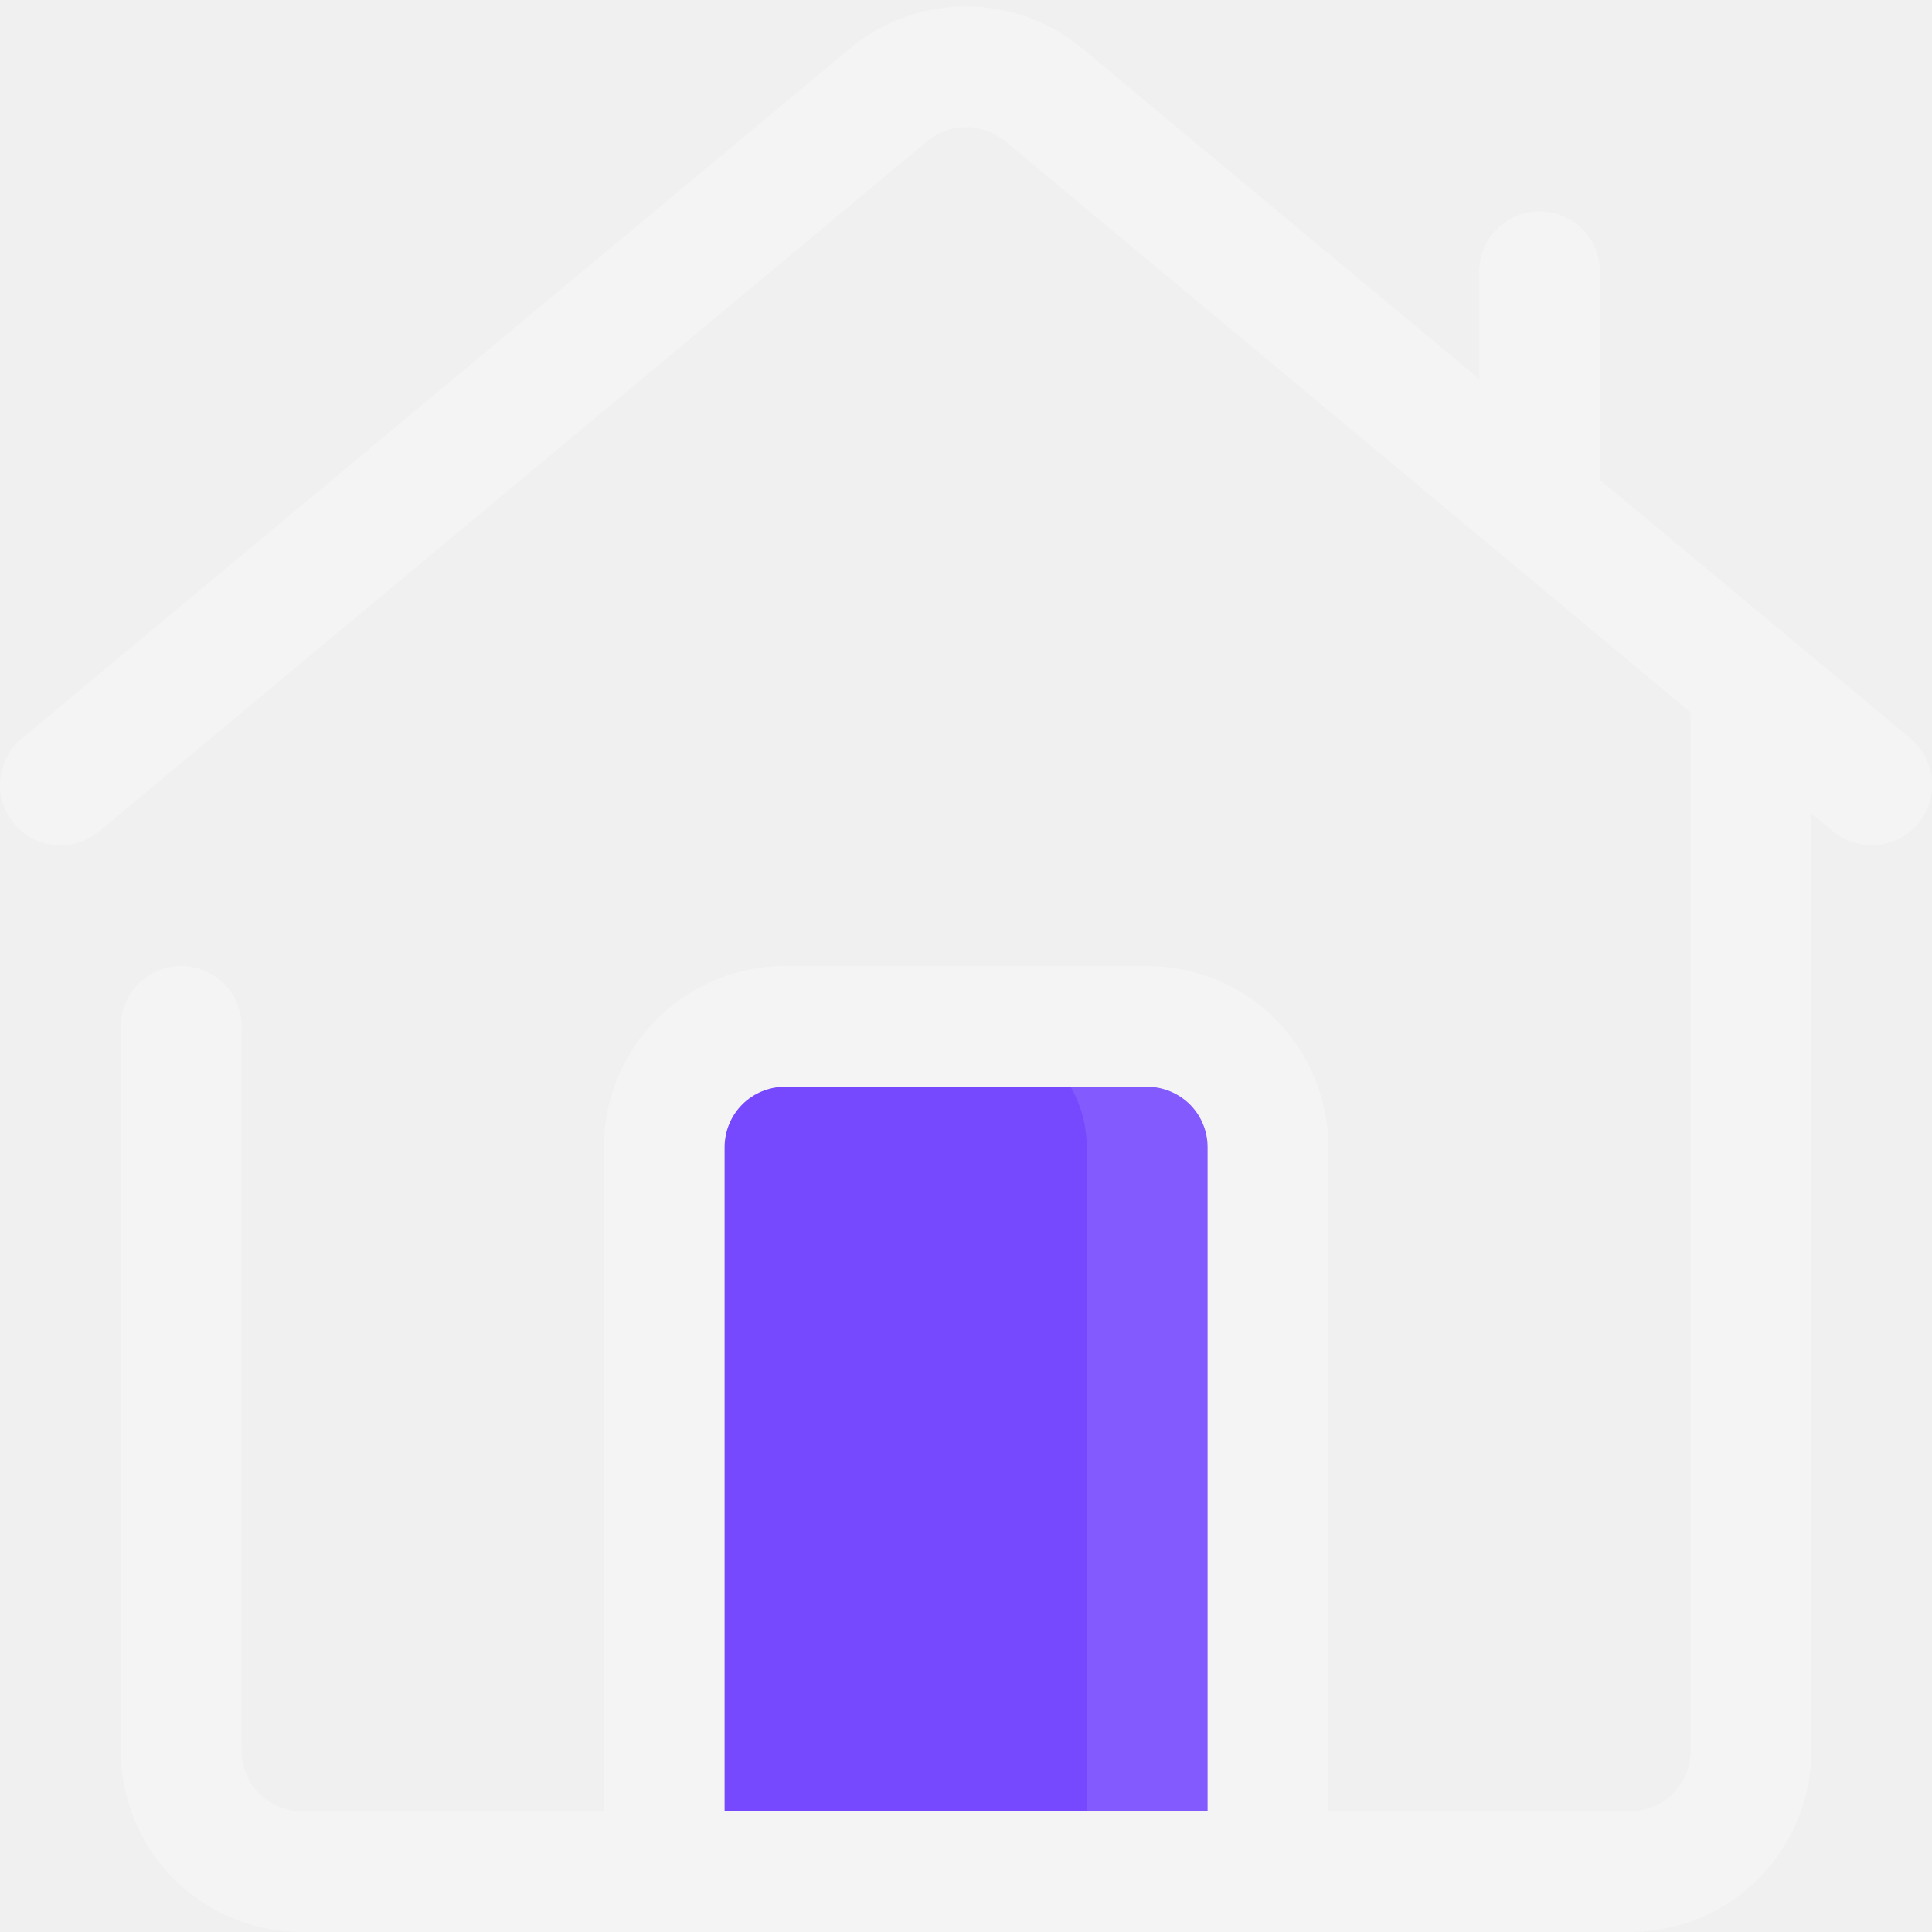
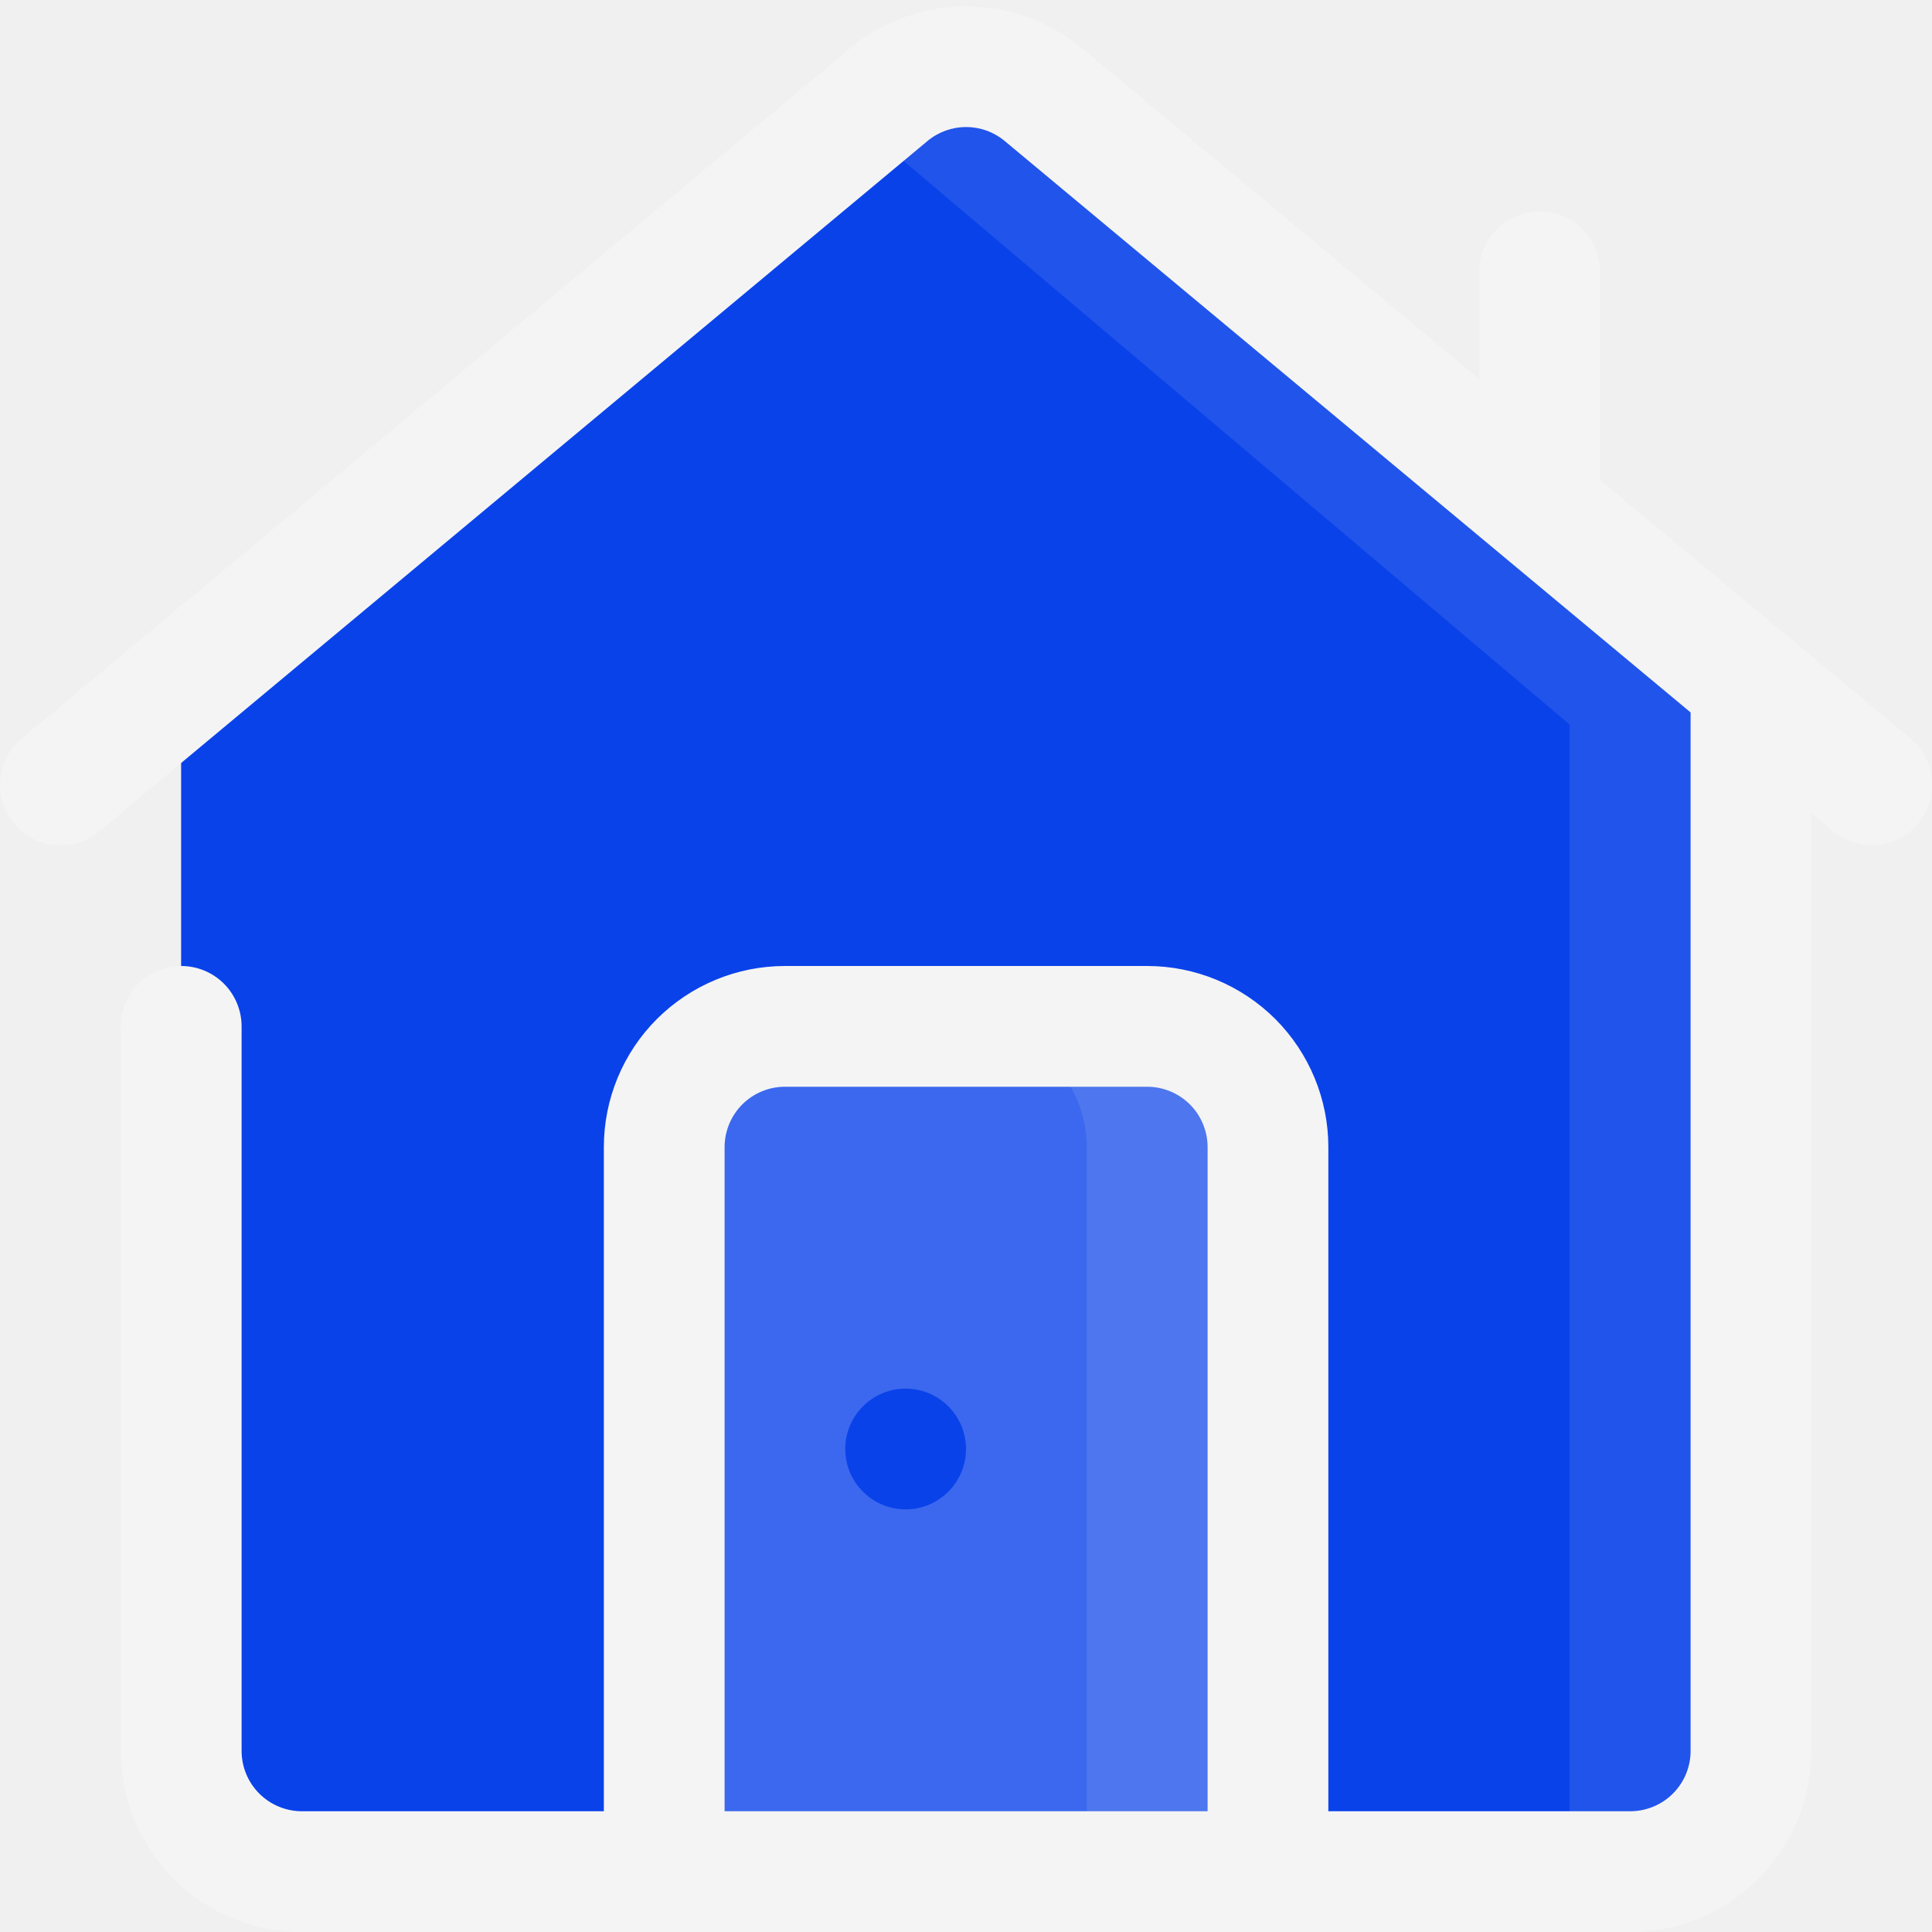
<svg xmlns="http://www.w3.org/2000/svg" width="20" height="20" viewBox="0 0 20 20" fill="none">
-   <g clip-path="url(#clip0_1542_1576)">
-     <path opacity="0.1" d="M10 0.625L9.041 1.4L16.25 7.5V19.062H18.125V7.5L10 0.625Z" fill="#F4F4F4" />
-     <path d="M8.125 10.625H11.875C12.207 10.625 12.524 10.757 12.759 10.991C12.993 11.226 13.125 11.543 13.125 11.875V19.375H6.875V11.875C6.875 11.543 7.007 11.226 7.241 10.991C7.476 10.757 7.793 10.625 8.125 10.625Z" fill="#7649FE" />
+   <g clip-path="url(#clip0_2067_3130)">
+     <path d="M1.875 11.562V19.062H18.125V7.5L10 0.625L1.875 7.188V11.562Z" fill="#0A42EA" />
+     <path opacity="0.1" d="M9.998 0.625L9.039 1.4L16.248 7.5V19.062H18.123V7.5L9.998 0.625Z" fill="#F4F4F4" />
+     <path d="M8.125 10.625H11.875C12.207 10.625 12.524 10.757 12.759 10.991C12.993 11.226 13.125 11.543 13.125 11.875V19.375H6.875V11.875C6.875 11.543 7.007 11.226 7.241 10.991C7.476 10.757 7.793 10.625 8.125 10.625Z" fill="white" fill-opacity="0.2" />
    <path opacity="0.1" d="M11.875 10.625H10C10.332 10.625 10.649 10.757 10.884 10.991C11.118 11.226 11.25 11.543 11.25 11.875V19.375H13.125V11.875C13.125 11.543 12.993 11.226 12.759 10.991C12.524 10.757 12.207 10.625 11.875 10.625Z" fill="#F4F4F4" />
-     <path d="M19.776 7.644L16.563 4.969V2.812C16.563 2.647 16.497 2.488 16.38 2.371C16.263 2.253 16.104 2.188 15.938 2.188C15.773 2.188 15.614 2.253 15.496 2.371C15.379 2.488 15.313 2.647 15.313 2.812V3.925L11.201 0.5C10.864 0.219 10.439 0.066 10.001 0.066C9.562 0.066 9.138 0.219 8.801 0.5L0.226 7.644C0.098 7.75 0.018 7.902 0.003 8.068C-0.013 8.233 0.038 8.397 0.145 8.525C0.251 8.653 0.403 8.733 0.568 8.748C0.734 8.763 0.898 8.712 1.026 8.606L9.601 1.459C9.713 1.366 9.855 1.315 10.001 1.315C10.147 1.315 10.289 1.366 10.401 1.459L17.501 7.375V18.125C17.501 18.291 17.435 18.45 17.318 18.567C17.201 18.684 17.041 18.75 16.876 18.75H13.751V11.875C13.751 11.378 13.553 10.901 13.202 10.549C12.85 10.197 12.373 10 11.876 10H8.126C7.628 10 7.152 10.197 6.8 10.549C6.448 10.901 6.251 11.378 6.251 11.875V18.75H3.126C2.96 18.75 2.801 18.684 2.684 18.567C2.567 18.45 2.501 18.291 2.501 18.125V10.625C2.501 10.459 2.435 10.3 2.318 10.183C2.201 10.066 2.042 10 1.876 10C1.71 10 1.551 10.066 1.434 10.183C1.317 10.3 1.251 10.459 1.251 10.625V18.125C1.251 18.622 1.448 19.099 1.8 19.451C2.152 19.802 2.628 20 3.126 20H16.876C17.373 20 17.85 19.802 18.202 19.451C18.553 19.099 18.751 18.622 18.751 18.125V8.419L18.976 8.606C19.088 8.699 19.23 8.75 19.376 8.75C19.505 8.75 19.63 8.711 19.735 8.637C19.841 8.563 19.921 8.459 19.965 8.338C20.009 8.216 20.014 8.085 19.98 7.961C19.946 7.837 19.875 7.726 19.776 7.644ZM7.501 18.75V11.875C7.501 11.709 7.567 11.55 7.684 11.433C7.801 11.316 7.96 11.25 8.126 11.25H11.876C12.041 11.25 12.2 11.316 12.318 11.433C12.435 11.55 12.501 11.709 12.501 11.875V18.75H7.501Z" fill="#F4F4F4" />
+     <path d="M9.375 15.625C9.72 15.625 10 15.345 10 15C10 14.655 9.72 14.375 9.375 14.375C9.03 14.375 8.75 14.655 8.75 15C8.75 15.345 9.03 15.625 9.375 15.625Z" fill="#0A42EA" />
+     <path d="M19.776 7.644L16.563 4.969V2.813C16.563 2.647 16.497 2.488 16.38 2.371C16.263 2.254 16.104 2.188 15.938 2.188C15.773 2.188 15.614 2.254 15.496 2.371C15.379 2.488 15.313 2.647 15.313 2.813V3.925L11.201 0.5C10.864 0.22 10.439 0.066 10.001 0.066C9.562 0.066 9.138 0.22 8.801 0.5L0.226 7.644C0.098 7.75 0.018 7.902 0.003 8.068C-0.013 8.233 0.038 8.398 0.145 8.525C0.251 8.653 0.403 8.733 0.568 8.748C0.734 8.764 0.898 8.713 1.026 8.606L9.601 1.46C9.713 1.366 9.855 1.315 10.001 1.315C10.147 1.315 10.289 1.366 10.401 1.46L17.501 7.375V18.125C17.501 18.291 17.435 18.45 17.318 18.567C17.201 18.684 17.041 18.75 16.876 18.75H13.751V11.875C13.751 11.378 13.553 10.901 13.202 10.549C12.85 10.198 12.373 10 11.876 10H8.126C7.628 10 7.152 10.198 6.8 10.549C6.448 10.901 6.251 11.378 6.251 11.875V18.75H3.126C2.96 18.75 2.801 18.684 2.684 18.567C2.567 18.45 2.501 18.291 2.501 18.125V10.625C2.501 10.46 2.435 10.3 2.318 10.183C2.201 10.066 2.042 10 1.876 10C1.71 10 1.551 10.066 1.434 10.183C1.317 10.3 1.251 10.46 1.251 10.625V18.125C1.251 18.622 1.448 19.099 1.8 19.451C2.152 19.803 2.628 20 3.126 20H16.876C17.373 20 17.85 19.803 18.202 19.451C18.553 19.099 18.751 18.622 18.751 18.125V8.419L18.976 8.606C19.088 8.7 19.23 8.751 19.376 8.75C19.505 8.75 19.63 8.711 19.735 8.637C19.841 8.563 19.921 8.459 19.965 8.338C20.009 8.217 20.014 8.085 19.98 7.961C19.946 7.837 19.875 7.726 19.776 7.644ZM7.501 18.75V11.875C7.501 11.71 7.567 11.55 7.684 11.433C7.801 11.316 7.96 11.25 8.126 11.25H11.876C12.041 11.25 12.2 11.316 12.318 11.433C12.435 11.55 12.501 11.71 12.501 11.875V18.75H7.501Z" fill="#F4F4F4" />
  </g>
  <defs>
-     <clipPath id="clip0_1542_1576">
+     <clipPath id="clip0_2067_3130">
      <rect width="20" height="20" fill="white" />
    </clipPath>
  </defs>
</svg>
